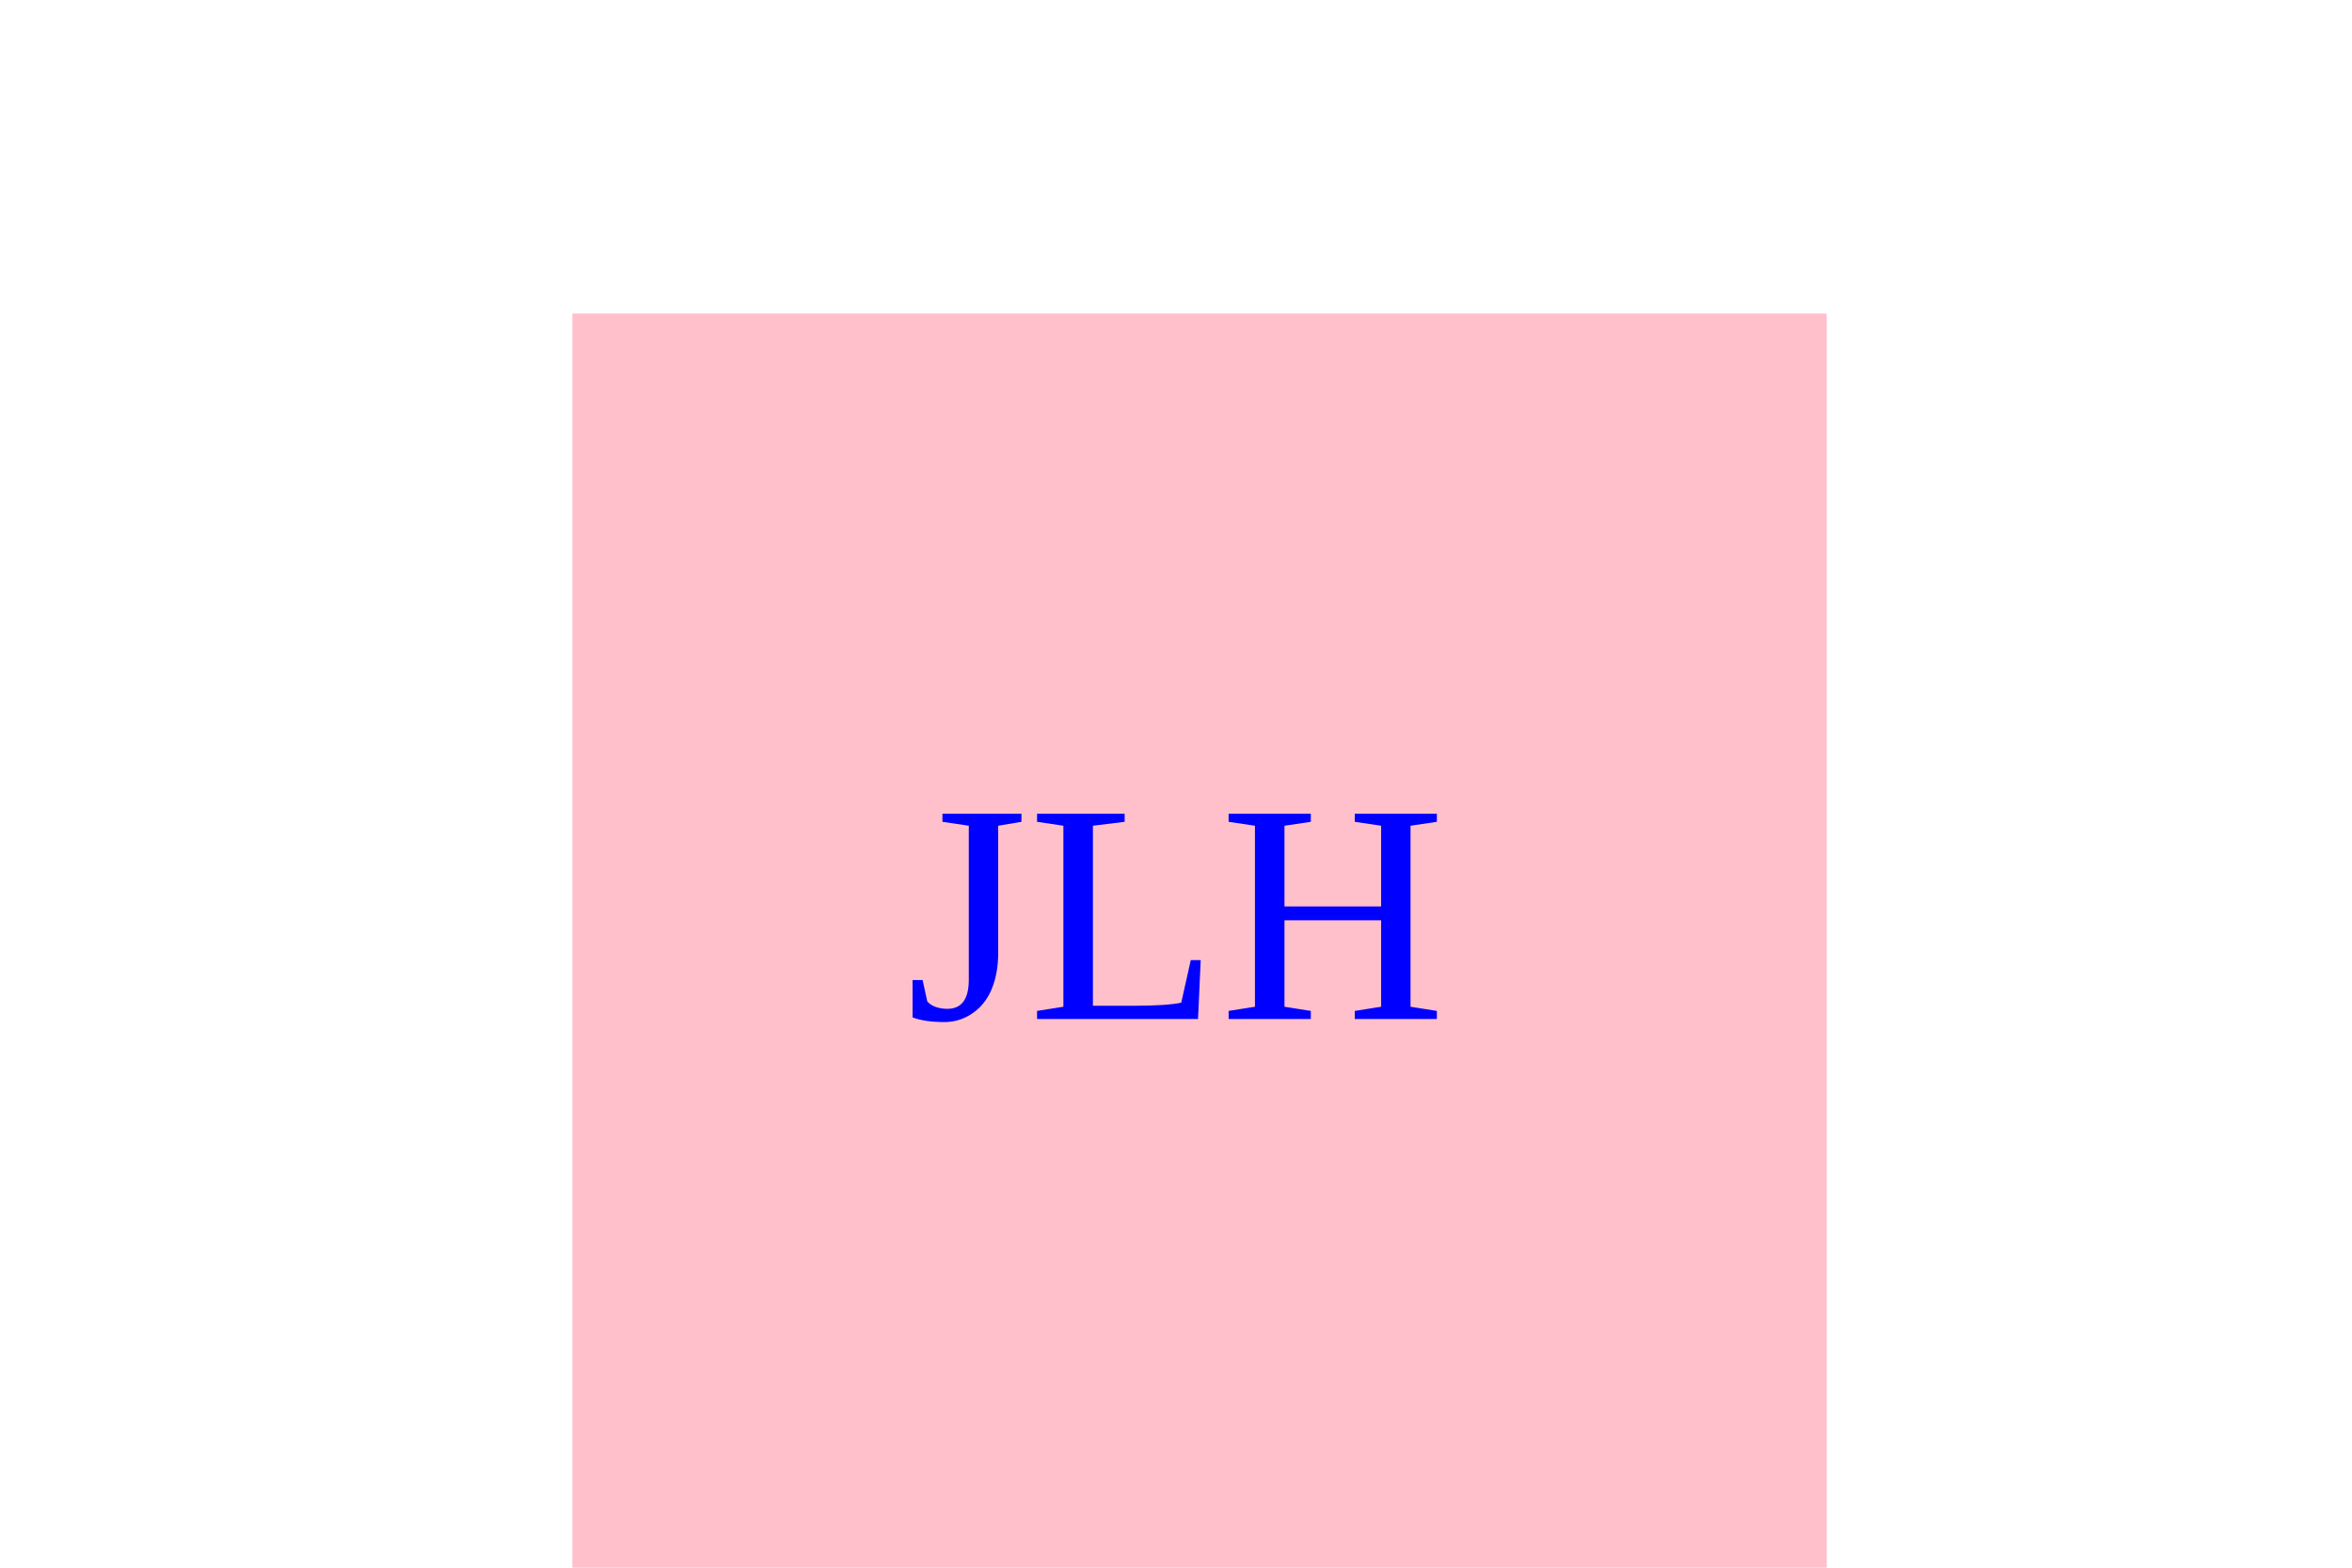
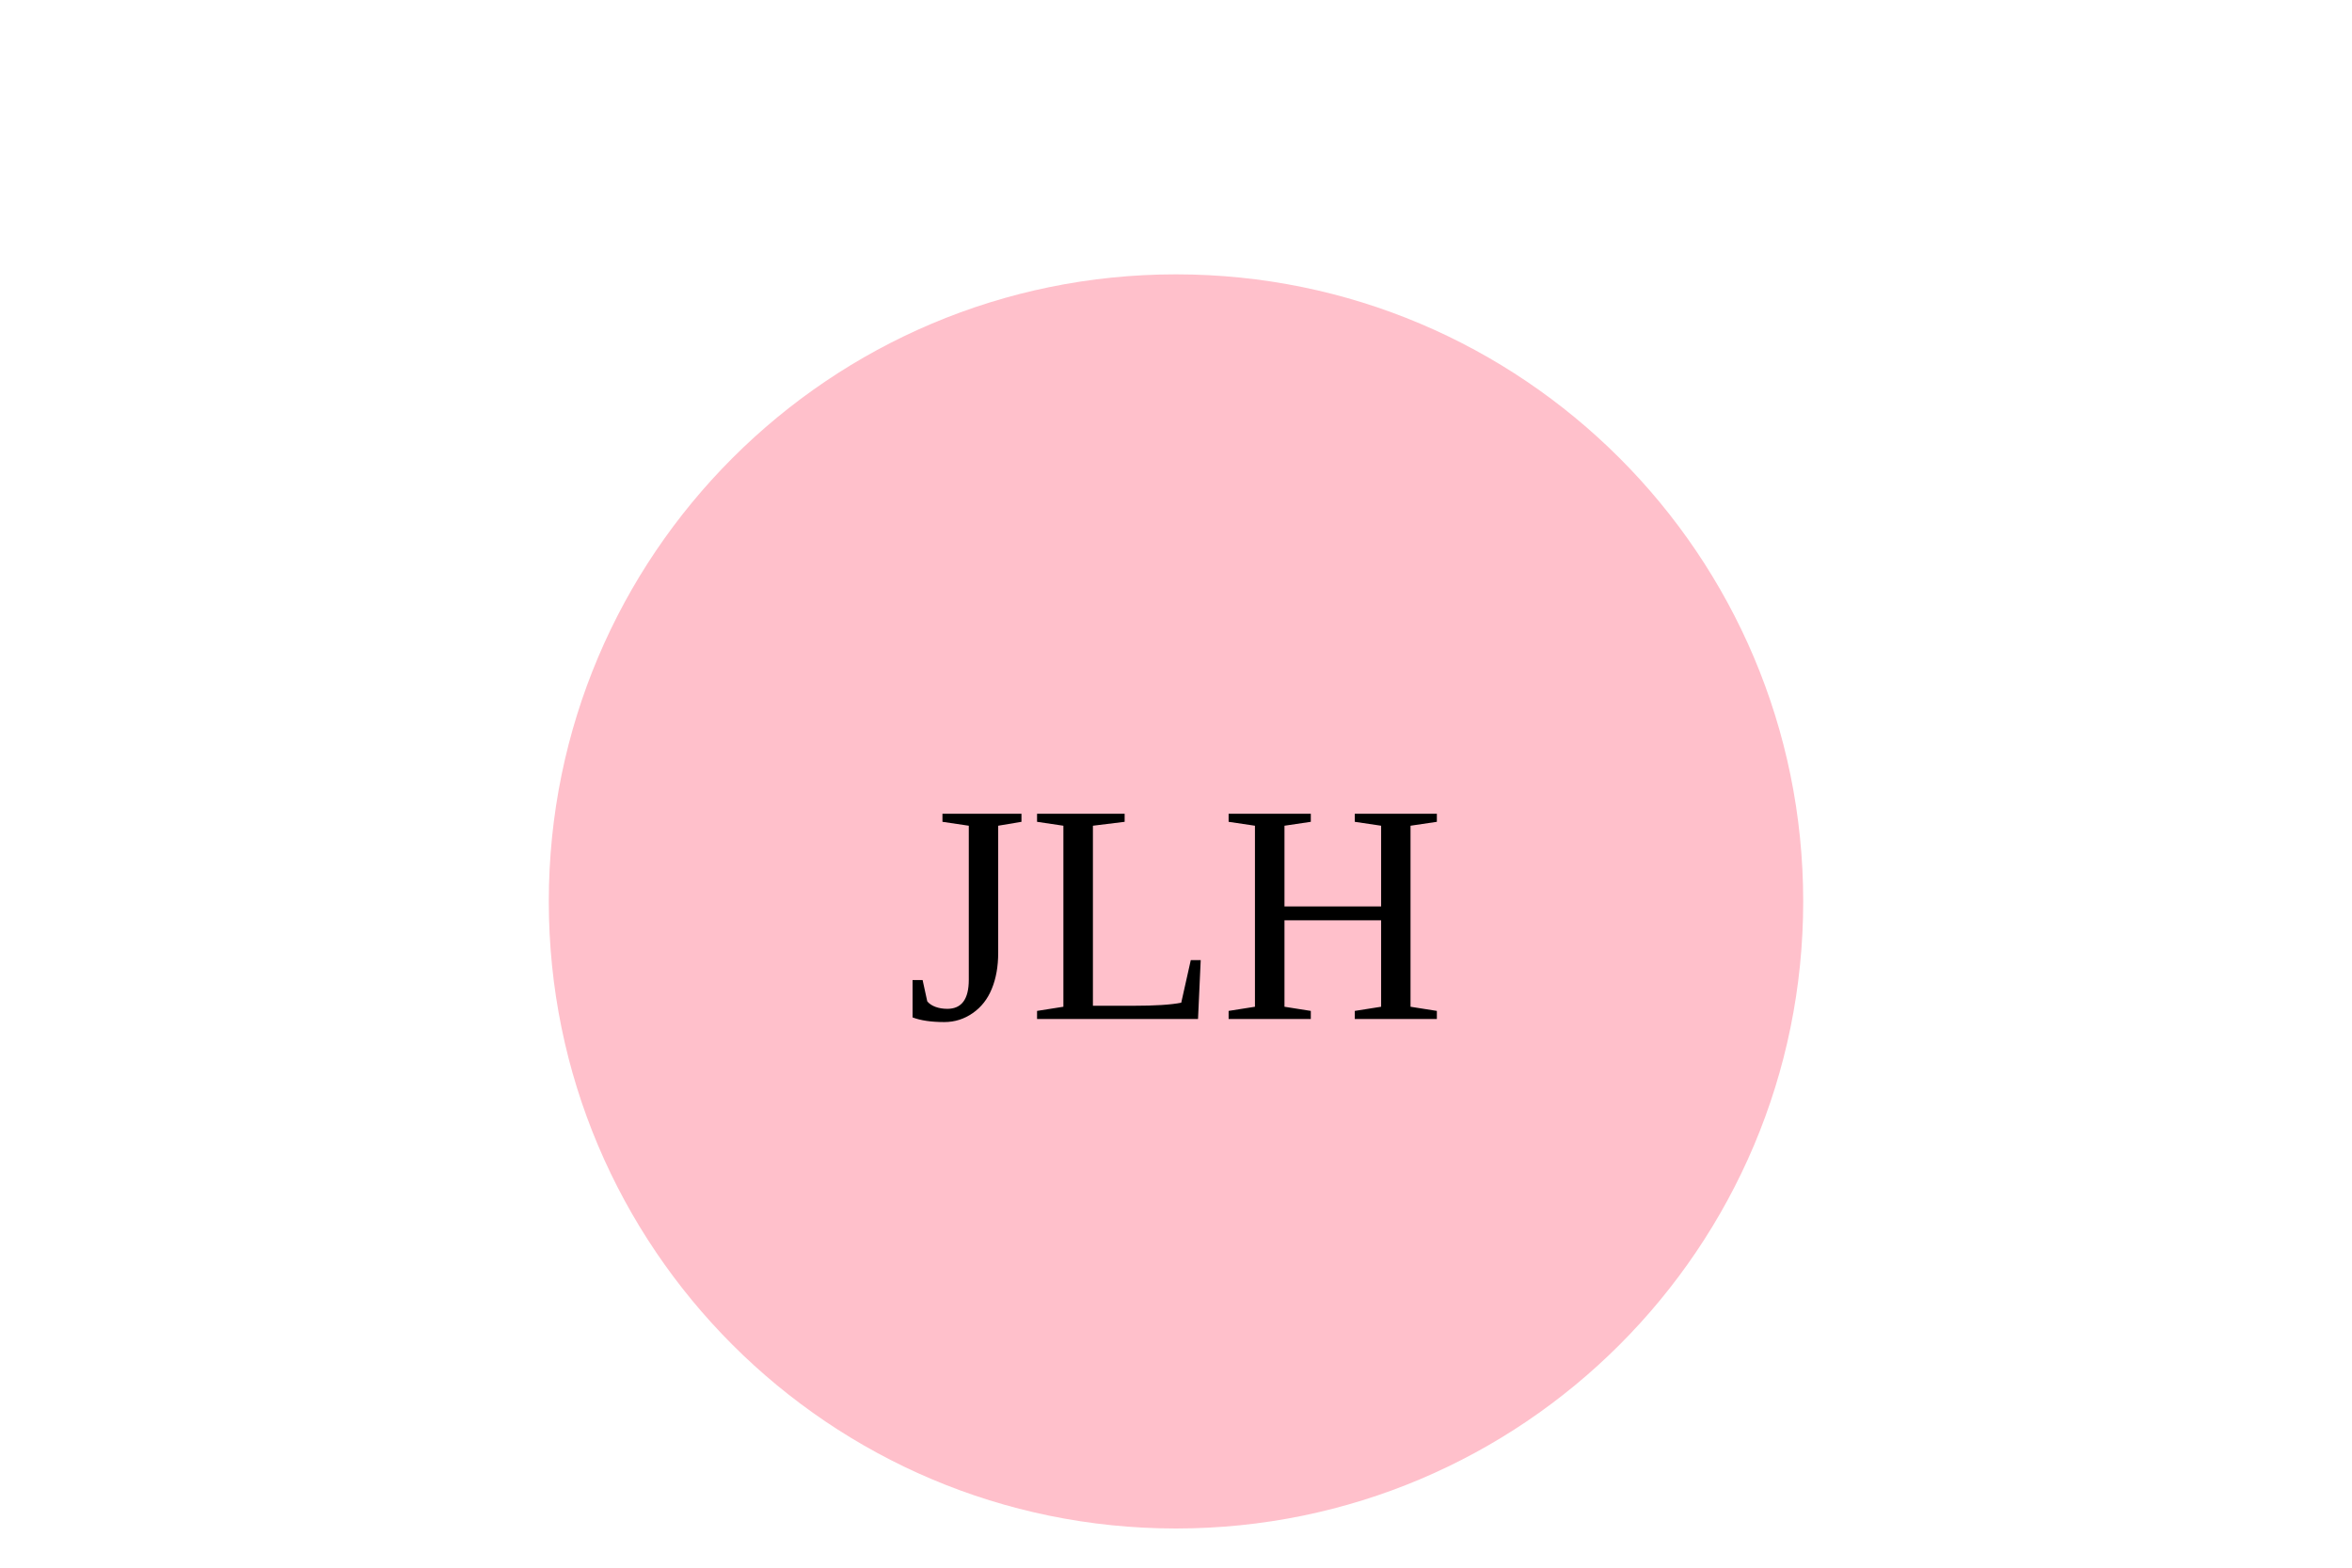
<svg xmlns="http://www.w3.org/2000/svg" version="1.1" width="300" height="200">
-   <g>Square<rect x="73" y="40" width="160" height="160" fill="Pink" />
-     <text x="150" y="130" text-anchor="middle" font-size="40" fill="Blue">JLH</text>
+   <g>Circle<circle cx="150" cy="115" r="80" fill="Pink" />
+     <text x="150" y="130" text-anchor="middle" font-size="40" fill="Black">JLH</text>
  </g>
</svg>
